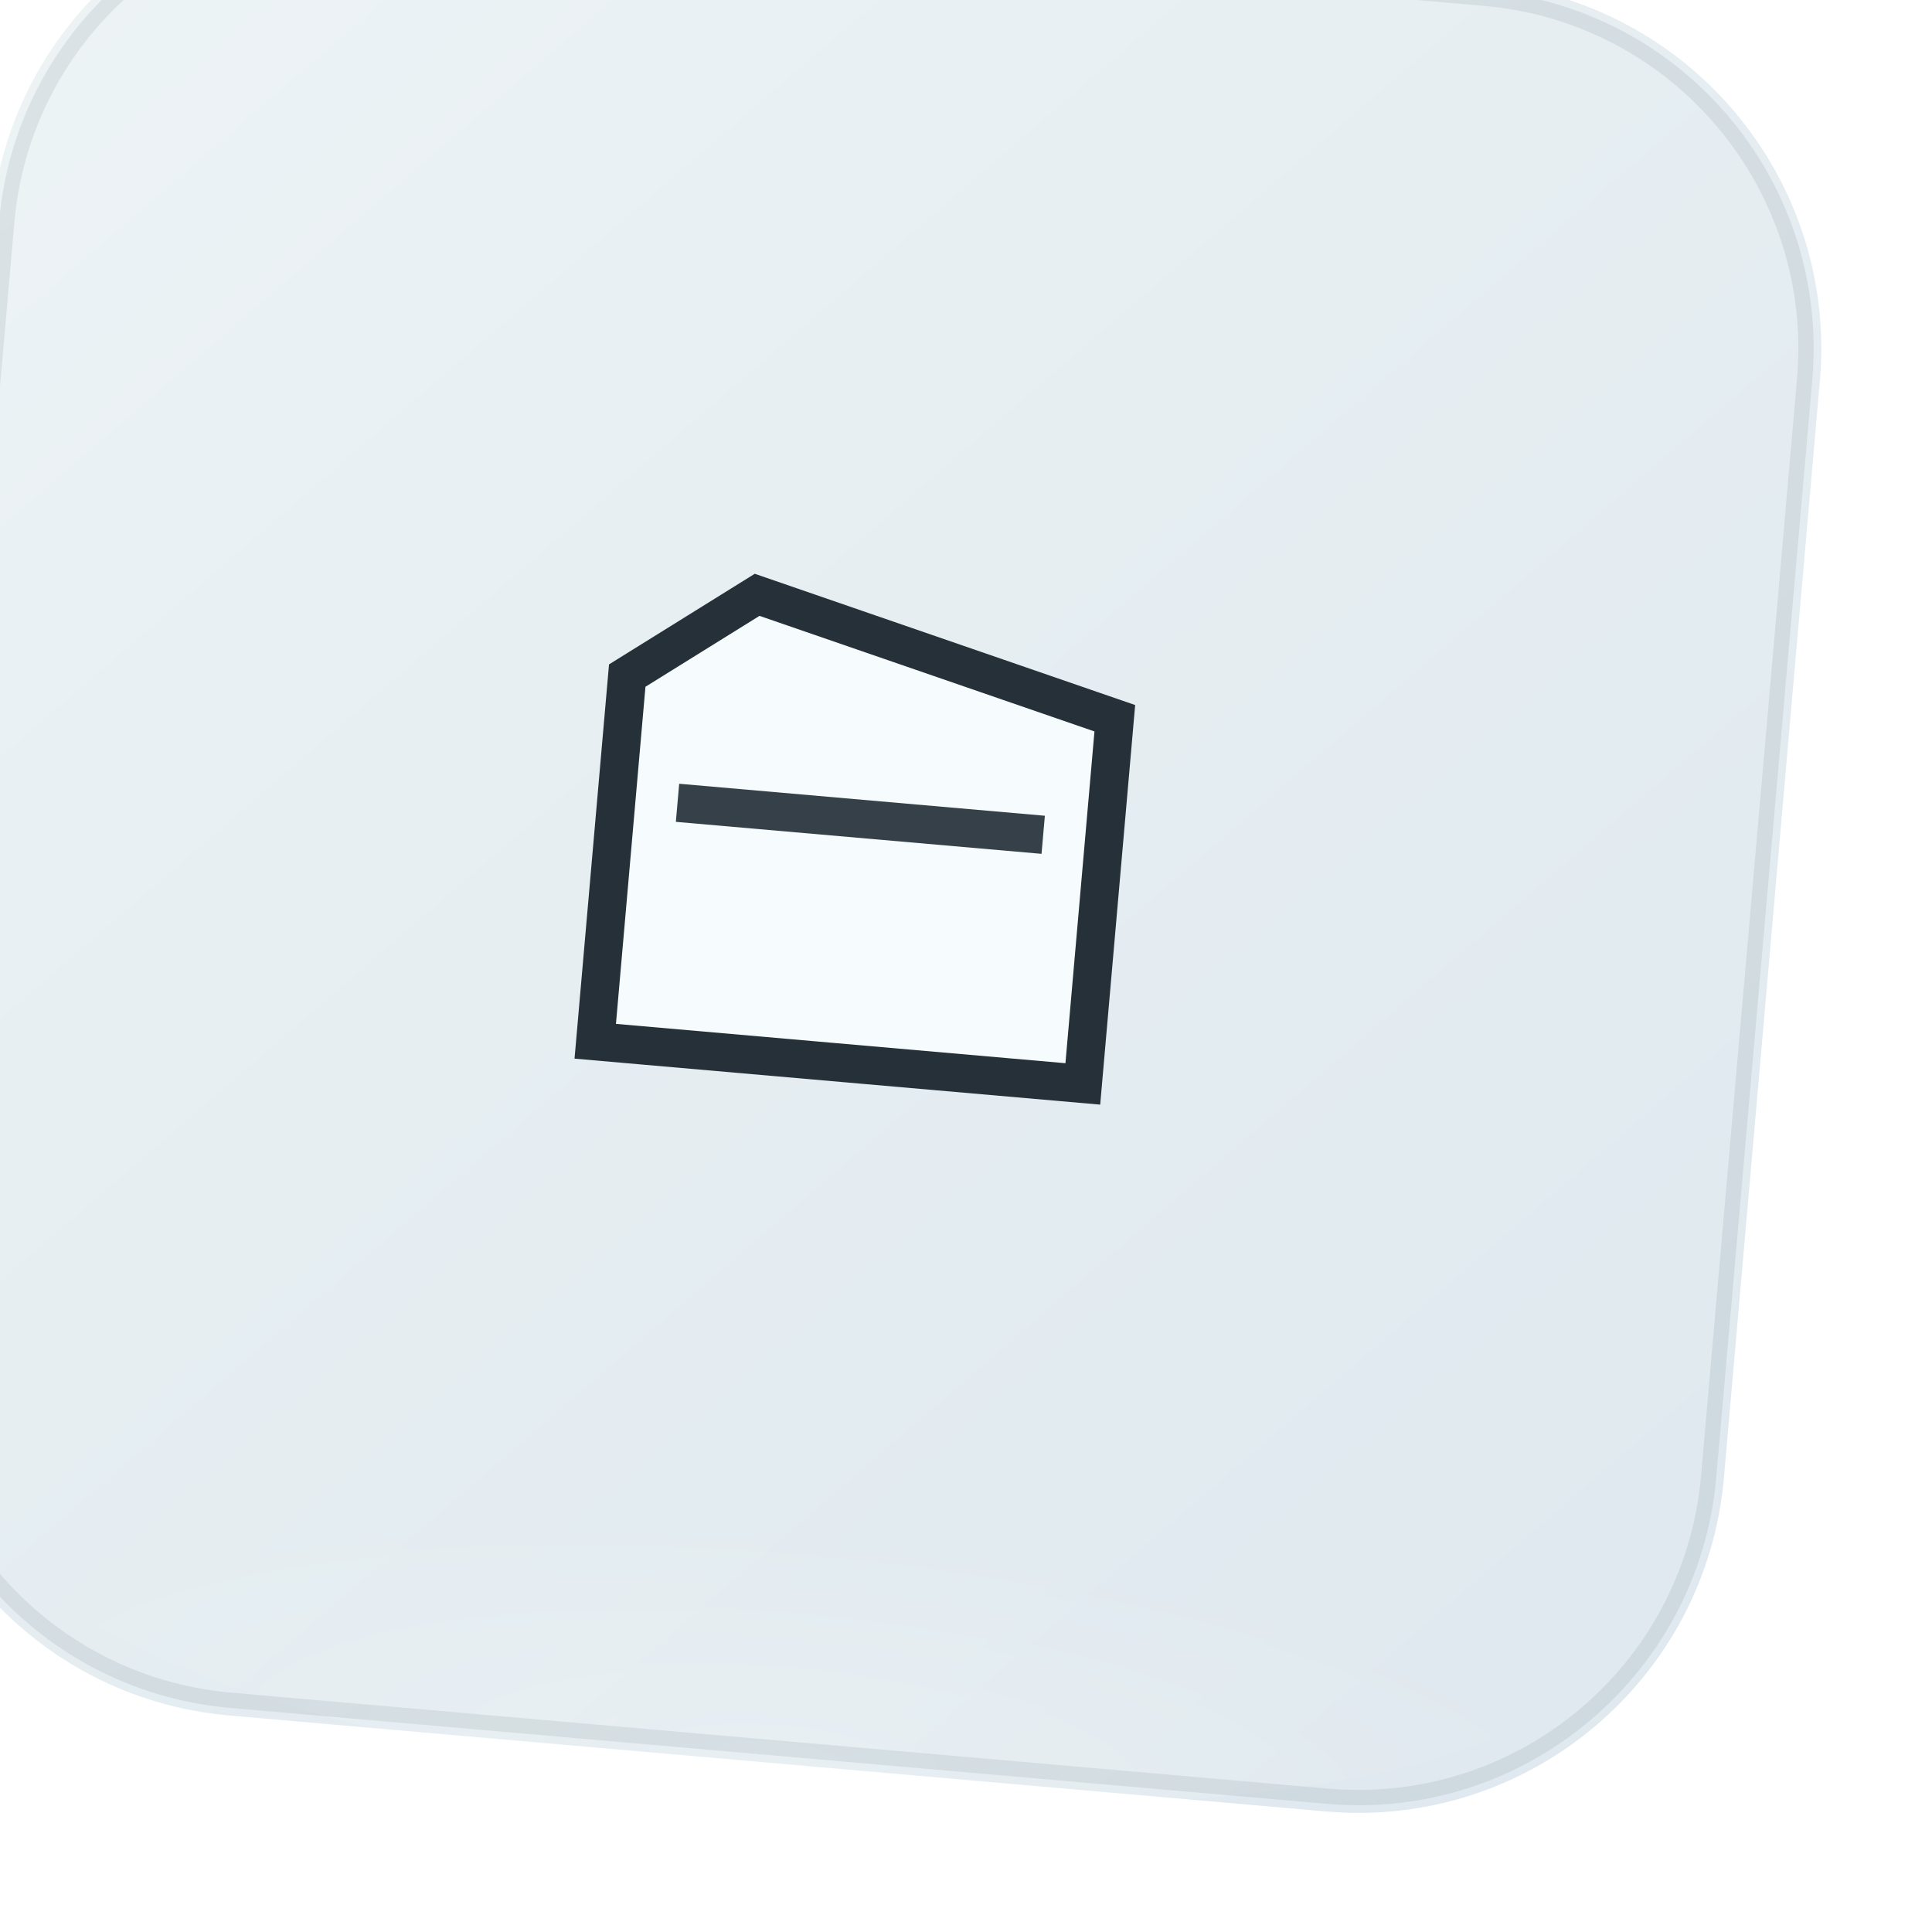
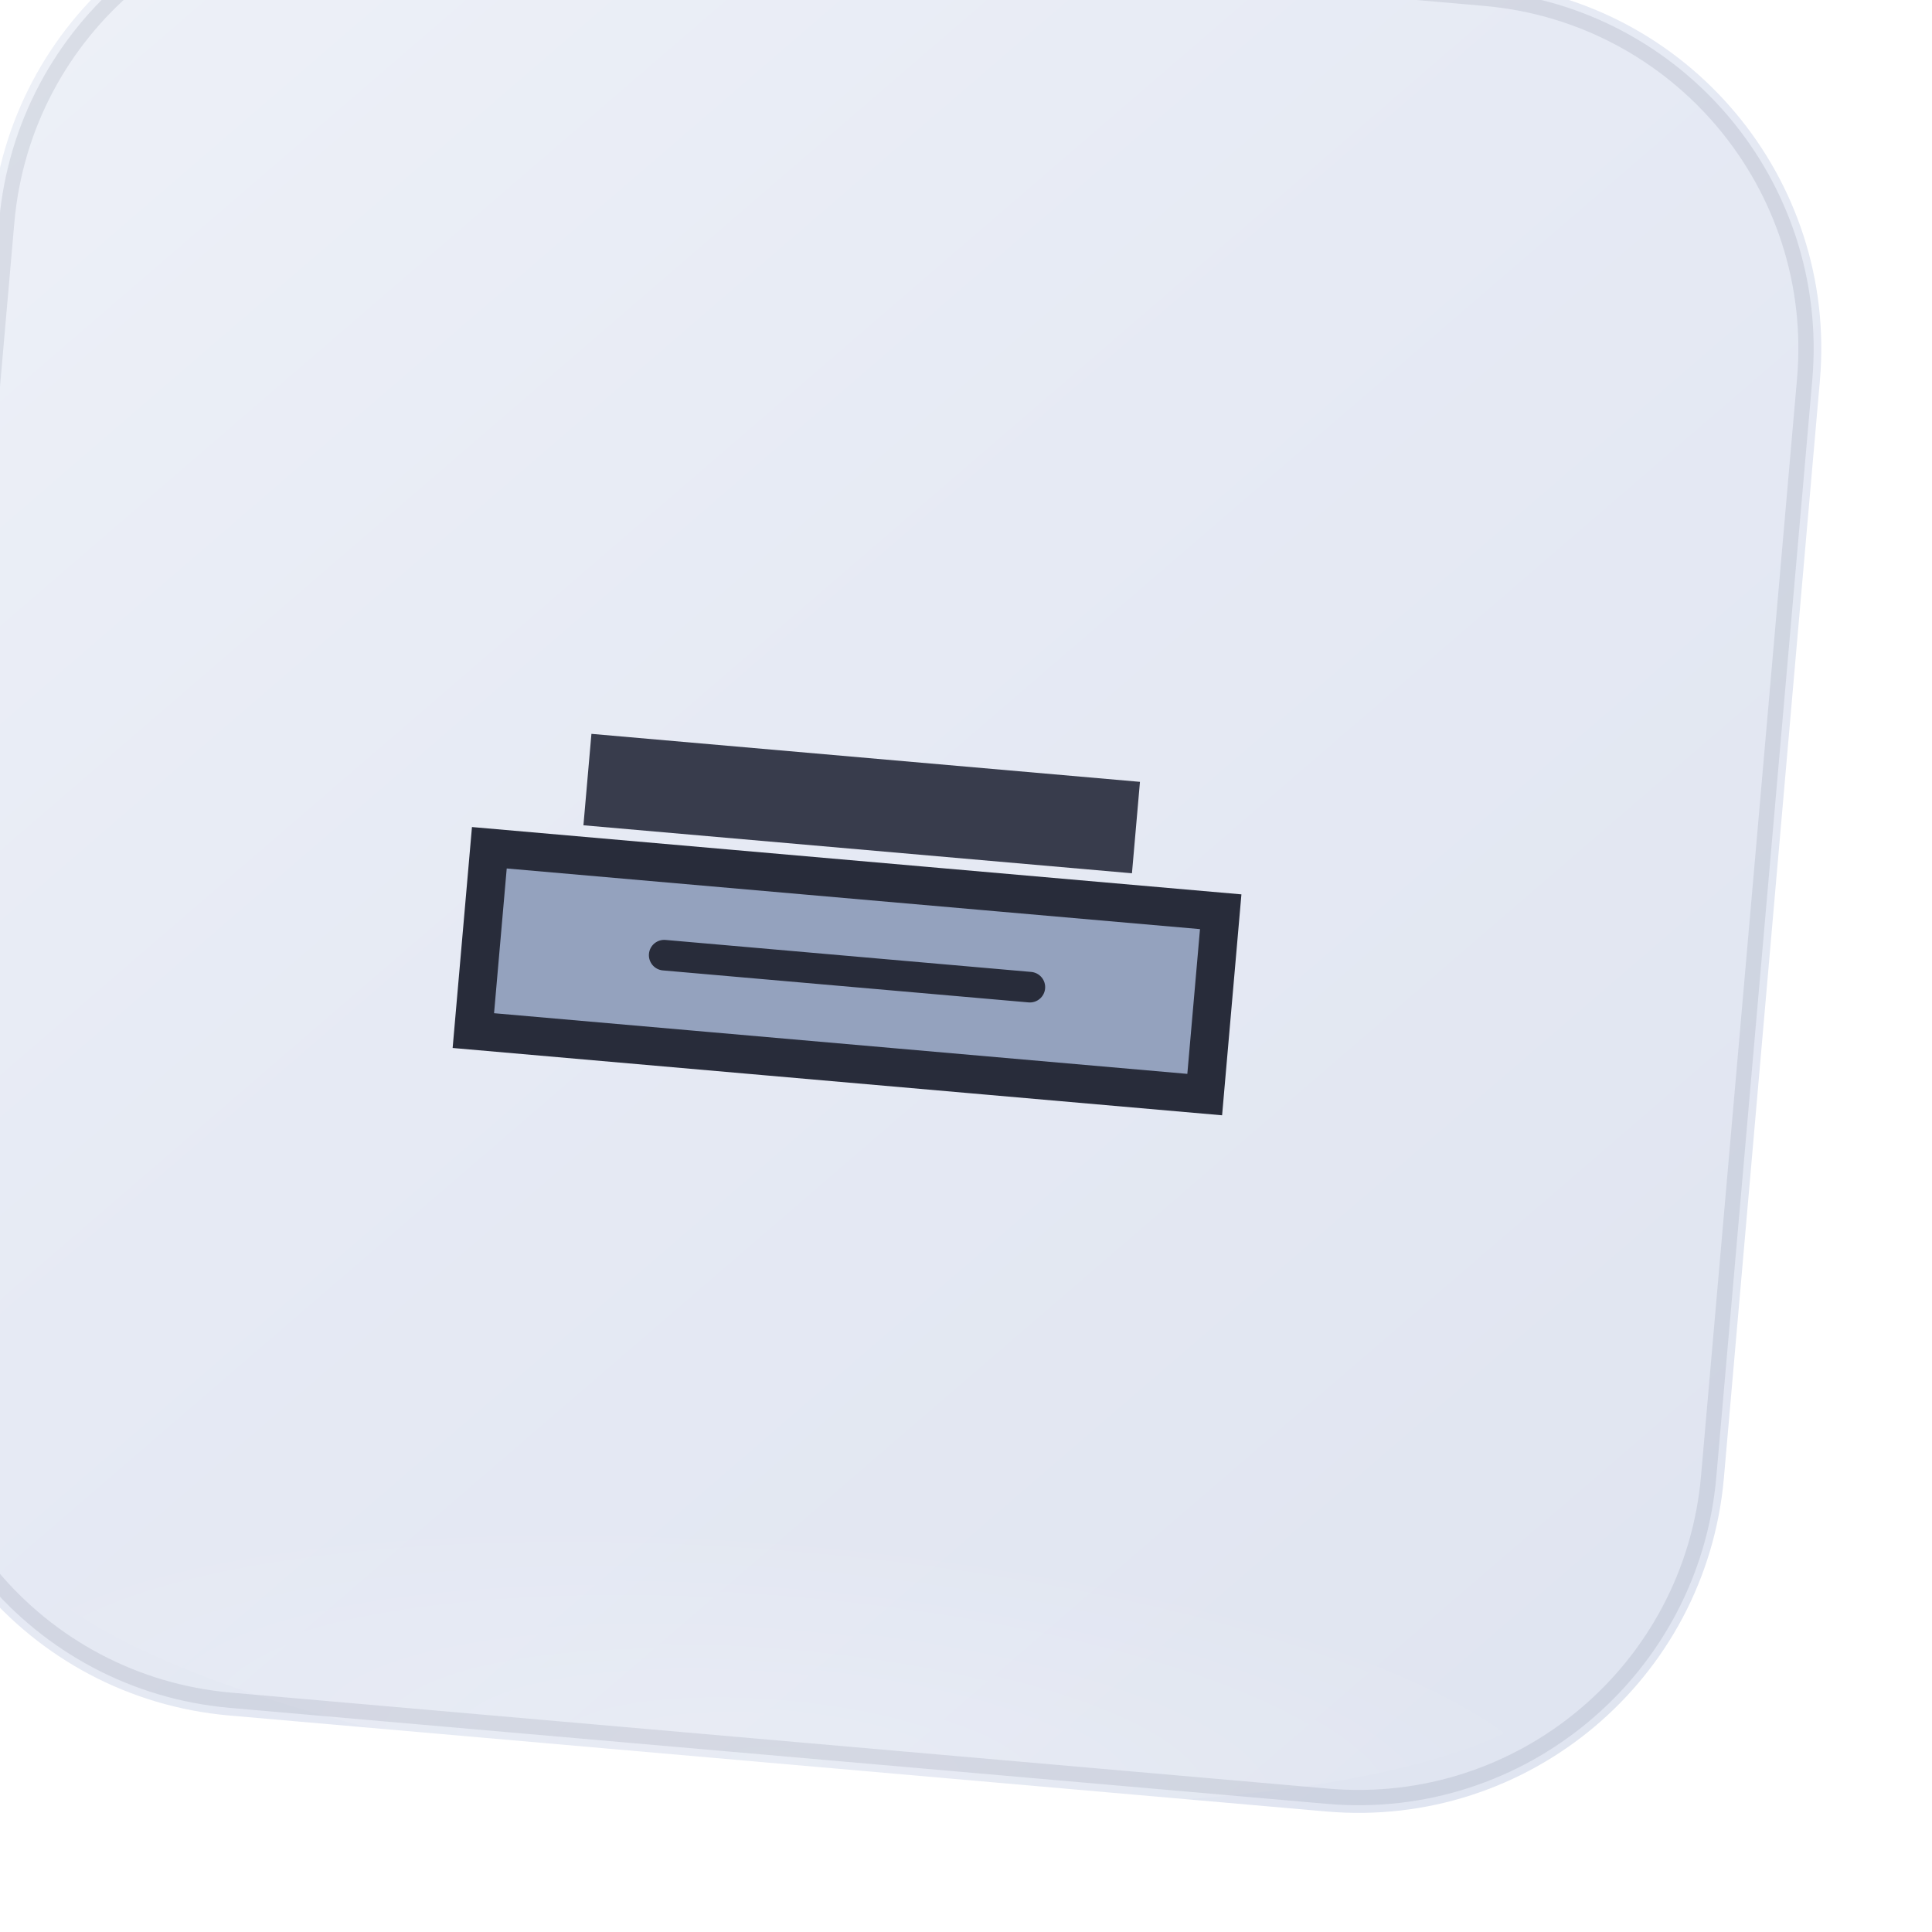
<svg xmlns="http://www.w3.org/2000/svg" viewBox="0 0 120 120" width="120" height="120" role="img" aria-hidden="true">
  <g transform="translate(-4 -4) rotate(5 60 60) scale(0.950)">
    <defs>
      <linearGradient id="bg-p176" x1="0%" y1="0%" x2="100%" y2="100%">
-         <stop offset="0%" stop-color="#eef4f6" />
-         <stop offset="45%" stop-color="#e6eef2" />
-         <stop offset="100%" stop-color="#dee8ee" />
+         <stop offset="0%" stop-color="#eef1f8" />
+         <stop offset="45%" stop-color="#e6eaf4" />
+         <stop offset="100%" stop-color="#dfe4f0" />
      </linearGradient>
      <radialGradient id="vin-p176" cx="50%" cy="92%" r="55%">
-         <stop offset="0%" stop-color="rgba(255,255,255,0.49)" />
+         <stop offset="0%" stop-color="rgba(255,255,255,0.47)" />
        <stop offset="100%" stop-color="rgba(255,255,255,0)" />
      </radialGradient>
    </defs>
    <rect width="120" height="120" rx="24" fill="url(#bg-p176)" />
    <ellipse cx="60" cy="108" rx="52" ry="14" fill="url(#vin-p176)" opacity="0.42" />
-     <rect x="1" y="1" width="118" height="118" rx="23" fill="none" stroke="rgba(56,72,80,0.1)" stroke-width="1" />
-     <path d="M44 50 L52 44 L76 50 L76 74 H44 Z" fill="#f6fbfd" stroke="#263038" stroke-width="2.5" />
-     <path d="M48 58 H72" stroke="#364048" stroke-width="2.5" />
+     <rect x="1" y="1" width="118" height="118" rx="23" fill="none" stroke="rgba(56,64,96,0.11)" stroke-width="1" />
+     <g stroke-linecap="round">
+       <path d="M36 62h48v12H36z" fill="#94a2be" stroke="#282c3a" stroke-width="2.5" />
+       <path d="M42 54h36v6H42z" fill="#383c4c" stroke="none" />
+       <path d="M48 68h24" stroke="#282c3a" stroke-width="2" />
+     </g>
  </g>
</svg>
